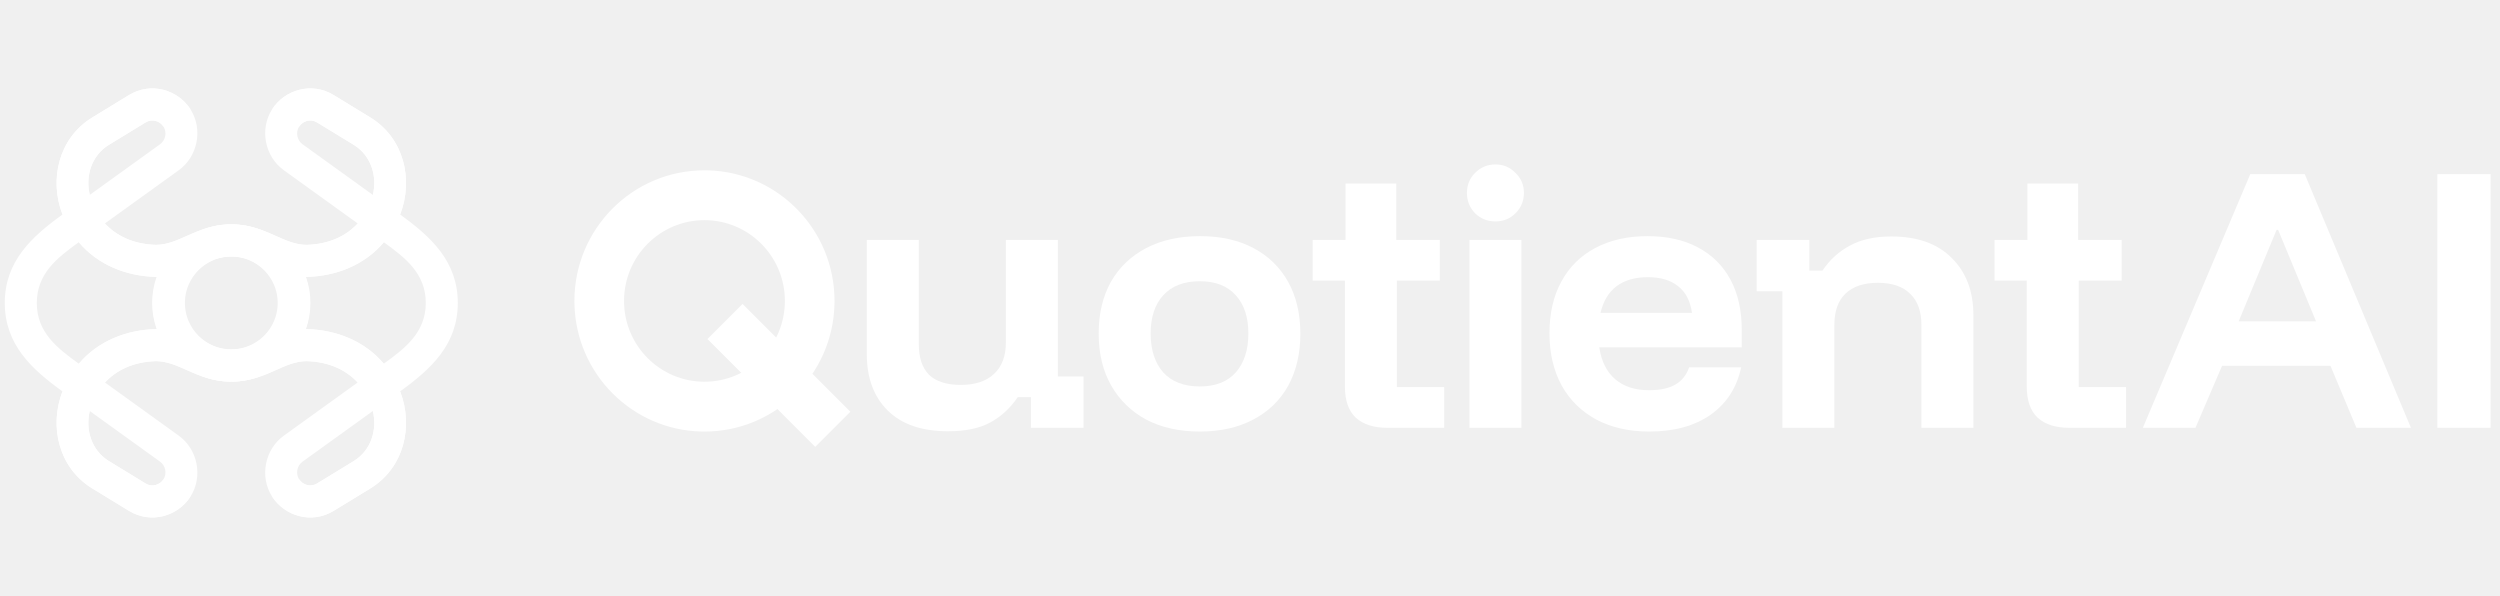
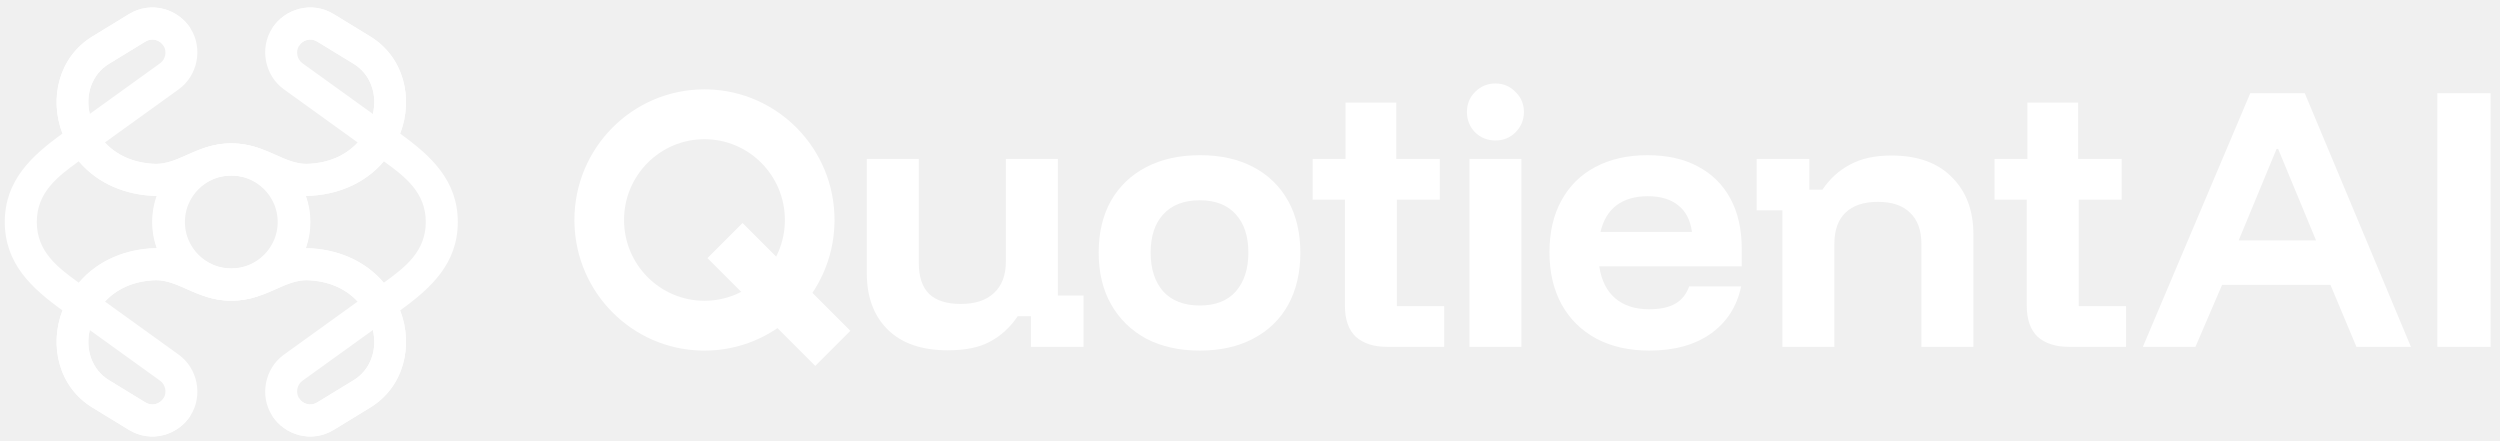
- <svg xmlns="http://www.w3.org/2000/svg" width="210" height="50" viewBox="0 0 210 50" fill="none">
+ <svg xmlns="http://www.w3.org/2000/svg" width="210" height="37" viewBox="0 6.8 210 37" fill="none">
  <path d="M79.625 36.226C77.434 36.226 75.75 35.647 74.575 34.49C73.4 33.332 72.812 31.754 72.812 29.755V20.153H77.18V28.913C77.18 30.053 77.469 30.912 78.047 31.491C78.643 32.052 79.529 32.332 80.704 32.332C81.914 32.332 82.844 32.025 83.493 31.412C84.159 30.798 84.492 29.921 84.492 28.781V20.153H88.859V31.622H91.016V35.936H86.596V33.358H85.492C84.861 34.288 84.089 34.998 83.177 35.489C82.282 35.98 81.099 36.226 79.625 36.226Z" fill="white" />
  <path d="M100.785 36.25C99.067 36.25 97.567 35.917 96.287 35.25C95.025 34.567 94.043 33.611 93.341 32.384C92.64 31.156 92.289 29.7 92.289 28.017C92.289 26.351 92.631 24.904 93.315 23.676C94.016 22.449 95.007 21.502 96.287 20.835C97.567 20.169 99.076 19.836 100.812 19.836C102.531 19.836 104.021 20.169 105.283 20.835C106.546 21.502 107.52 22.449 108.204 23.676C108.887 24.904 109.23 26.36 109.23 28.043C109.23 29.709 108.887 31.165 108.204 32.41C107.52 33.637 106.538 34.584 105.258 35.25C103.995 35.917 102.504 36.25 100.785 36.25ZM100.785 32.462C102.101 32.462 103.109 32.068 103.81 31.279C104.512 30.472 104.863 29.384 104.863 28.017C104.863 26.649 104.512 25.579 103.81 24.808C103.109 24.018 102.101 23.624 100.785 23.624C99.453 23.624 98.427 24.018 97.708 24.808C97.006 25.579 96.655 26.649 96.655 28.017C96.655 29.384 97.006 30.472 97.708 31.279C98.427 32.068 99.453 32.462 100.785 32.462Z" fill="white" />
  <path d="M116.523 35.935C115.4 35.935 114.523 35.654 113.892 35.093C113.278 34.514 112.972 33.637 112.972 32.463V23.571H110.262V20.152H113.024V15.417H117.286V20.152H120.942V23.571H117.338V32.515H121.31V35.935H116.523Z" fill="white" />
  <path d="M123.433 35.935V20.152H127.799V35.935H123.433ZM125.616 18.6C124.95 18.6 124.38 18.372 123.906 17.916C123.45 17.443 123.223 16.872 123.223 16.206C123.223 15.54 123.45 14.979 123.906 14.523C124.38 14.049 124.95 13.812 125.616 13.812C126.283 13.812 126.844 14.049 127.3 14.523C127.774 14.979 128.01 15.54 128.01 16.206C128.01 16.872 127.774 17.443 127.3 17.916C126.844 18.372 126.283 18.6 125.616 18.6Z" fill="white" />
  <path d="M138.547 36.25C136.846 36.25 135.364 35.917 134.102 35.25C132.839 34.567 131.866 33.611 131.182 32.384C130.498 31.138 130.156 29.674 130.156 27.99C130.156 26.307 130.489 24.86 131.156 23.65C131.822 22.423 132.769 21.484 133.996 20.835C135.242 20.169 136.706 19.836 138.389 19.836C140.038 19.836 141.45 20.152 142.625 20.783C143.817 21.414 144.729 22.318 145.36 23.492C145.992 24.668 146.307 26.07 146.307 27.701V29.174H134.339C134.514 30.349 134.961 31.243 135.68 31.858C136.399 32.471 137.346 32.778 138.521 32.778C139.451 32.778 140.187 32.62 140.731 32.304C141.275 31.989 141.66 31.507 141.888 30.858H146.255C145.904 32.541 145.053 33.865 143.703 34.83C142.353 35.776 140.634 36.25 138.547 36.25ZM134.444 26.281H142.125C141.985 25.281 141.599 24.536 140.967 24.045C140.336 23.536 139.486 23.282 138.416 23.282C137.346 23.282 136.469 23.536 135.785 24.045C135.119 24.553 134.671 25.299 134.444 26.281Z" fill="white" />
  <path d="M149.719 35.936V24.466H147.562V20.152H151.982V22.73H153.086C153.7 21.818 154.472 21.117 155.401 20.626C156.331 20.117 157.488 19.863 158.873 19.863C161.066 19.863 162.758 20.468 163.95 21.678C165.16 22.87 165.766 24.475 165.766 26.492V35.936H161.399V27.308C161.399 26.15 161.083 25.273 160.452 24.677C159.838 24.063 158.935 23.756 157.742 23.756C156.55 23.756 155.638 24.063 155.007 24.677C154.393 25.273 154.086 26.15 154.086 27.308V35.936H149.719Z" fill="white" />
  <path d="M173.799 35.935C172.677 35.935 171.8 35.654 171.169 35.093C170.555 34.514 170.248 33.637 170.248 32.463V23.571H167.539V20.152H170.301V15.417H174.562V20.152H178.219V23.571H174.615V32.515H178.587V35.935H173.799Z" fill="white" />
  <path d="M180 35.935L189.023 14.628H193.6L202.517 35.935H197.94L195.757 30.727H186.655L184.419 35.935H180ZM188.049 26.992H194.547L191.364 19.311H191.232L188.049 26.992Z" fill="white" />
  <path d="M204.738 35.935V14.628H209.211V35.935H204.738Z" fill="white" />
  <path d="M65.93 25.279C65.93 21.532 62.905 18.493 59.174 18.493C55.444 18.493 52.419 21.532 52.419 25.279C52.419 29.027 55.444 32.065 59.174 32.065V36.252L58.892 36.248C53.083 36.101 48.401 31.398 48.254 25.562L48.25 25.279C48.25 19.219 53.141 14.306 59.174 14.306L59.456 14.309C65.36 14.459 70.1 19.313 70.1 25.279L70.096 25.562C69.946 31.492 65.114 36.252 59.174 36.252V32.065C62.905 32.065 65.93 29.027 65.93 25.279Z" fill="white" />
  <path d="M59.426 28.48L62.373 25.532L71.43 34.589L68.482 37.537L59.426 28.48Z" fill="white" />
  <path d="M22.857 9.182C23.908 7.546 26.165 6.85 28.032 7.99L31.108 9.87C33.921 11.589 34.754 15.064 33.611 18.023C36.2 19.887 38.454 21.955 38.454 25.448C38.454 28.941 36.2 31.008 33.611 32.873C34.754 35.832 33.921 39.307 31.108 41.026L28.032 42.906C26.165 44.046 23.908 43.35 22.857 41.714C21.79 40.052 22.235 37.753 23.841 36.596L30.046 32.127C29.12 31.125 27.712 30.382 25.743 30.329C24.82 30.333 23.977 30.718 23.15 31.088C22.491 31.382 21.708 31.73 20.769 31.917C20.75 31.92 20.731 31.924 20.712 31.927C20.695 31.931 20.678 31.934 20.661 31.938C20.261 32.012 19.849 32.051 19.428 32.051C19.007 32.051 18.595 32.012 18.195 31.938C18.178 31.934 18.161 31.931 18.144 31.927C18.125 31.924 18.106 31.92 18.087 31.917C17.148 31.73 16.365 31.382 15.706 31.088C14.879 30.718 14.036 30.333 13.113 30.329C11.144 30.382 9.736 31.125 8.81 32.127L15.015 36.596C16.621 37.753 17.066 40.052 15.999 41.714C14.949 43.35 12.691 44.046 10.824 42.906L7.749 41.026C4.935 39.307 4.103 35.832 5.245 32.873C2.656 31.008 0.402 28.941 0.402 25.448C0.402 21.955 2.656 19.887 5.245 18.023C4.103 15.064 4.935 11.589 7.749 9.87L10.824 7.99C12.691 6.85 14.948 7.546 15.999 9.182C17.066 10.844 16.621 13.143 15.015 14.299L8.81 18.769C9.736 19.77 11.144 20.513 13.113 20.566C14.036 20.562 14.879 20.177 15.706 19.809C16.399 19.499 17.229 19.129 18.234 18.952C18.252 18.948 18.269 18.946 18.287 18.942C18.308 18.939 18.328 18.936 18.349 18.933C18.7 18.875 19.061 18.845 19.428 18.845C19.795 18.845 20.156 18.875 20.507 18.933C20.528 18.936 20.549 18.939 20.569 18.942C20.587 18.946 20.605 18.948 20.622 18.952C21.627 19.129 22.457 19.499 23.15 19.809C23.977 20.177 24.82 20.562 25.743 20.566C27.712 20.513 29.12 19.77 30.046 18.769L23.841 14.299C22.235 13.143 21.79 10.844 22.857 9.182ZM7.536 34.523C7.157 36.125 7.695 37.843 9.15 38.732L12.226 40.611C12.771 40.944 13.431 40.738 13.735 40.257C14.039 39.775 13.908 39.112 13.444 38.778L7.536 34.523ZM25.413 38.778C24.949 39.112 24.818 39.775 25.122 40.257C25.425 40.738 26.085 40.944 26.63 40.611L29.706 38.732C31.162 37.843 31.699 36.125 31.32 34.523L25.413 38.778ZM6.618 20.347C4.815 21.646 3.091 22.974 3.091 25.448C3.091 27.921 4.815 29.25 6.618 30.548C8.228 28.639 10.617 27.701 13.08 27.641C13.106 27.641 13.132 27.641 13.158 27.642C12.915 26.956 12.782 26.218 12.782 25.448C12.782 24.679 12.915 23.94 13.158 23.254C13.132 23.254 13.106 23.255 13.08 23.255C10.617 23.194 8.228 22.256 6.618 20.347ZM32.238 20.347C30.628 22.256 28.239 23.194 25.776 23.255C25.75 23.255 25.724 23.254 25.698 23.254C25.941 23.94 26.074 24.679 26.074 25.448C26.074 26.218 25.942 26.956 25.699 27.642C25.724 27.641 25.75 27.641 25.776 27.641C28.239 27.701 30.628 28.639 32.238 30.548C34.041 29.25 35.765 27.921 35.765 25.448C35.765 22.974 34.041 21.646 32.238 20.347ZM19.425 21.534V21.535C19.32 21.535 19.217 21.539 19.115 21.546C17.067 21.704 15.47 23.4 15.47 25.448C15.47 27.477 17.037 29.16 19.057 29.345C19.178 29.355 19.301 29.361 19.425 29.361V29.363L19.428 29.363L19.432 29.363V29.361C19.555 29.361 19.678 29.355 19.799 29.345C21.819 29.16 23.386 27.477 23.386 25.448C23.386 23.4 21.789 21.704 19.741 21.546C19.639 21.539 19.536 21.535 19.432 21.535V21.534H19.425ZM13.735 10.639C13.431 10.158 12.771 9.952 12.226 10.285L9.15 12.164C7.695 13.053 7.157 14.771 7.536 16.373L13.444 12.118C13.908 11.784 14.039 11.121 13.735 10.639ZM26.63 10.285C26.085 9.952 25.425 10.158 25.122 10.639C24.818 11.121 24.949 11.784 25.413 12.118L31.32 16.373C31.699 14.771 31.162 13.053 29.706 12.164L26.63 10.285Z" fill-rule="evenodd" clip-rule="evenodd" fill="white" />
  <path d="M32.241 30.559C30.633 28.652 28.246 27.715 25.785 27.654C23.527 27.654 21.698 29.373 19.445 29.373V32.059C21.006 32.059 22.211 31.522 23.161 31.098C23.987 30.73 24.83 30.344 25.752 30.34C27.719 30.393 29.127 31.136 30.051 32.137C9.647 46.833 44.124 22.001 32.241 30.559Z" fill-rule="evenodd" clip-rule="evenodd" fill="white" />
  <path d="M6.628 30.559C8.236 28.652 10.623 27.715 13.084 27.654C15.342 27.654 17.171 29.373 19.424 29.373V32.059C17.863 32.059 16.658 31.522 15.708 31.098C14.882 30.73 14.039 30.344 13.117 30.34C11.15 30.393 9.742 31.136 8.818 32.137C29.222 46.833 -5.255 22.001 6.628 30.559Z" fill-rule="evenodd" clip-rule="evenodd" fill="white" />
  <path d="M32.241 20.355C30.633 22.262 28.246 23.199 25.785 23.26C23.527 23.26 21.698 21.542 19.445 21.542V18.855C21.006 18.855 22.211 19.392 23.161 19.817C23.987 20.184 24.83 20.57 25.752 20.574C27.719 20.521 29.127 19.778 30.051 18.777C9.647 4.082 44.124 28.913 32.241 20.355Z" fill-rule="evenodd" clip-rule="evenodd" fill="white" />
  <path d="M6.628 20.355C8.236 22.262 10.623 23.199 13.084 23.26C15.342 23.26 17.171 21.542 19.424 21.542V18.855C17.863 18.855 16.658 19.392 15.708 19.817C14.882 20.184 14.039 20.57 13.117 20.574C11.15 20.521 9.742 19.778 8.818 18.777C29.222 4.082 -5.255 28.913 6.628 20.355Z" fill-rule="evenodd" clip-rule="evenodd" fill="white" />
  <path d="M24.682 25.448C24.682 28.349 22.33 30.701 19.429 30.701C16.528 30.701 14.176 28.349 14.176 25.448C14.176 22.547 16.528 20.195 19.429 20.195C22.33 20.195 24.682 22.547 24.682 25.448Z" stroke-width="2.713" stroke="white" />
  <path d="M33.612 32.882C34.754 35.839 33.922 39.311 31.111 41.029L28.038 42.906C26.172 44.047 23.917 43.351 22.867 41.716L25.13 40.261C25.433 40.741 26.092 40.947 26.637 40.614L29.71 38.736C31.165 37.848 31.702 36.131 31.324 34.53C33.612 32.882 31.324 34.531 33.612 32.882Z" fill="white" />
  <path d="M5.253 32.882C4.111 35.839 4.943 39.311 7.754 41.029L10.828 42.906C12.693 44.047 14.948 43.351 15.998 41.716L13.736 40.261C13.433 40.741 12.773 40.947 12.228 40.614L9.155 38.736C7.701 37.848 7.163 36.131 7.542 34.53C5.253 32.882 7.542 34.531 5.253 32.882Z" fill="white" />
  <path d="M33.612 18.015C34.754 15.058 33.922 11.585 31.111 9.868L28.038 7.99C26.172 6.85 23.917 7.546 22.867 9.18L25.13 10.636C25.433 10.156 26.092 9.95 26.637 10.283L29.71 12.16C31.165 13.049 31.702 14.765 31.324 16.366C33.612 18.015 31.324 16.366 33.612 18.015Z" fill="white" />
  <path d="M5.253 18.015C4.111 15.058 4.943 11.585 7.754 9.868L10.828 7.99C12.693 6.85 14.948 7.546 15.998 9.18L13.736 10.636C13.433 10.156 12.773 9.95 12.228 10.283L9.155 12.16C7.701 13.049 7.163 14.765 7.542 16.366C5.253 18.015 7.542 16.366 5.253 18.015Z" fill="white" />
</svg>
